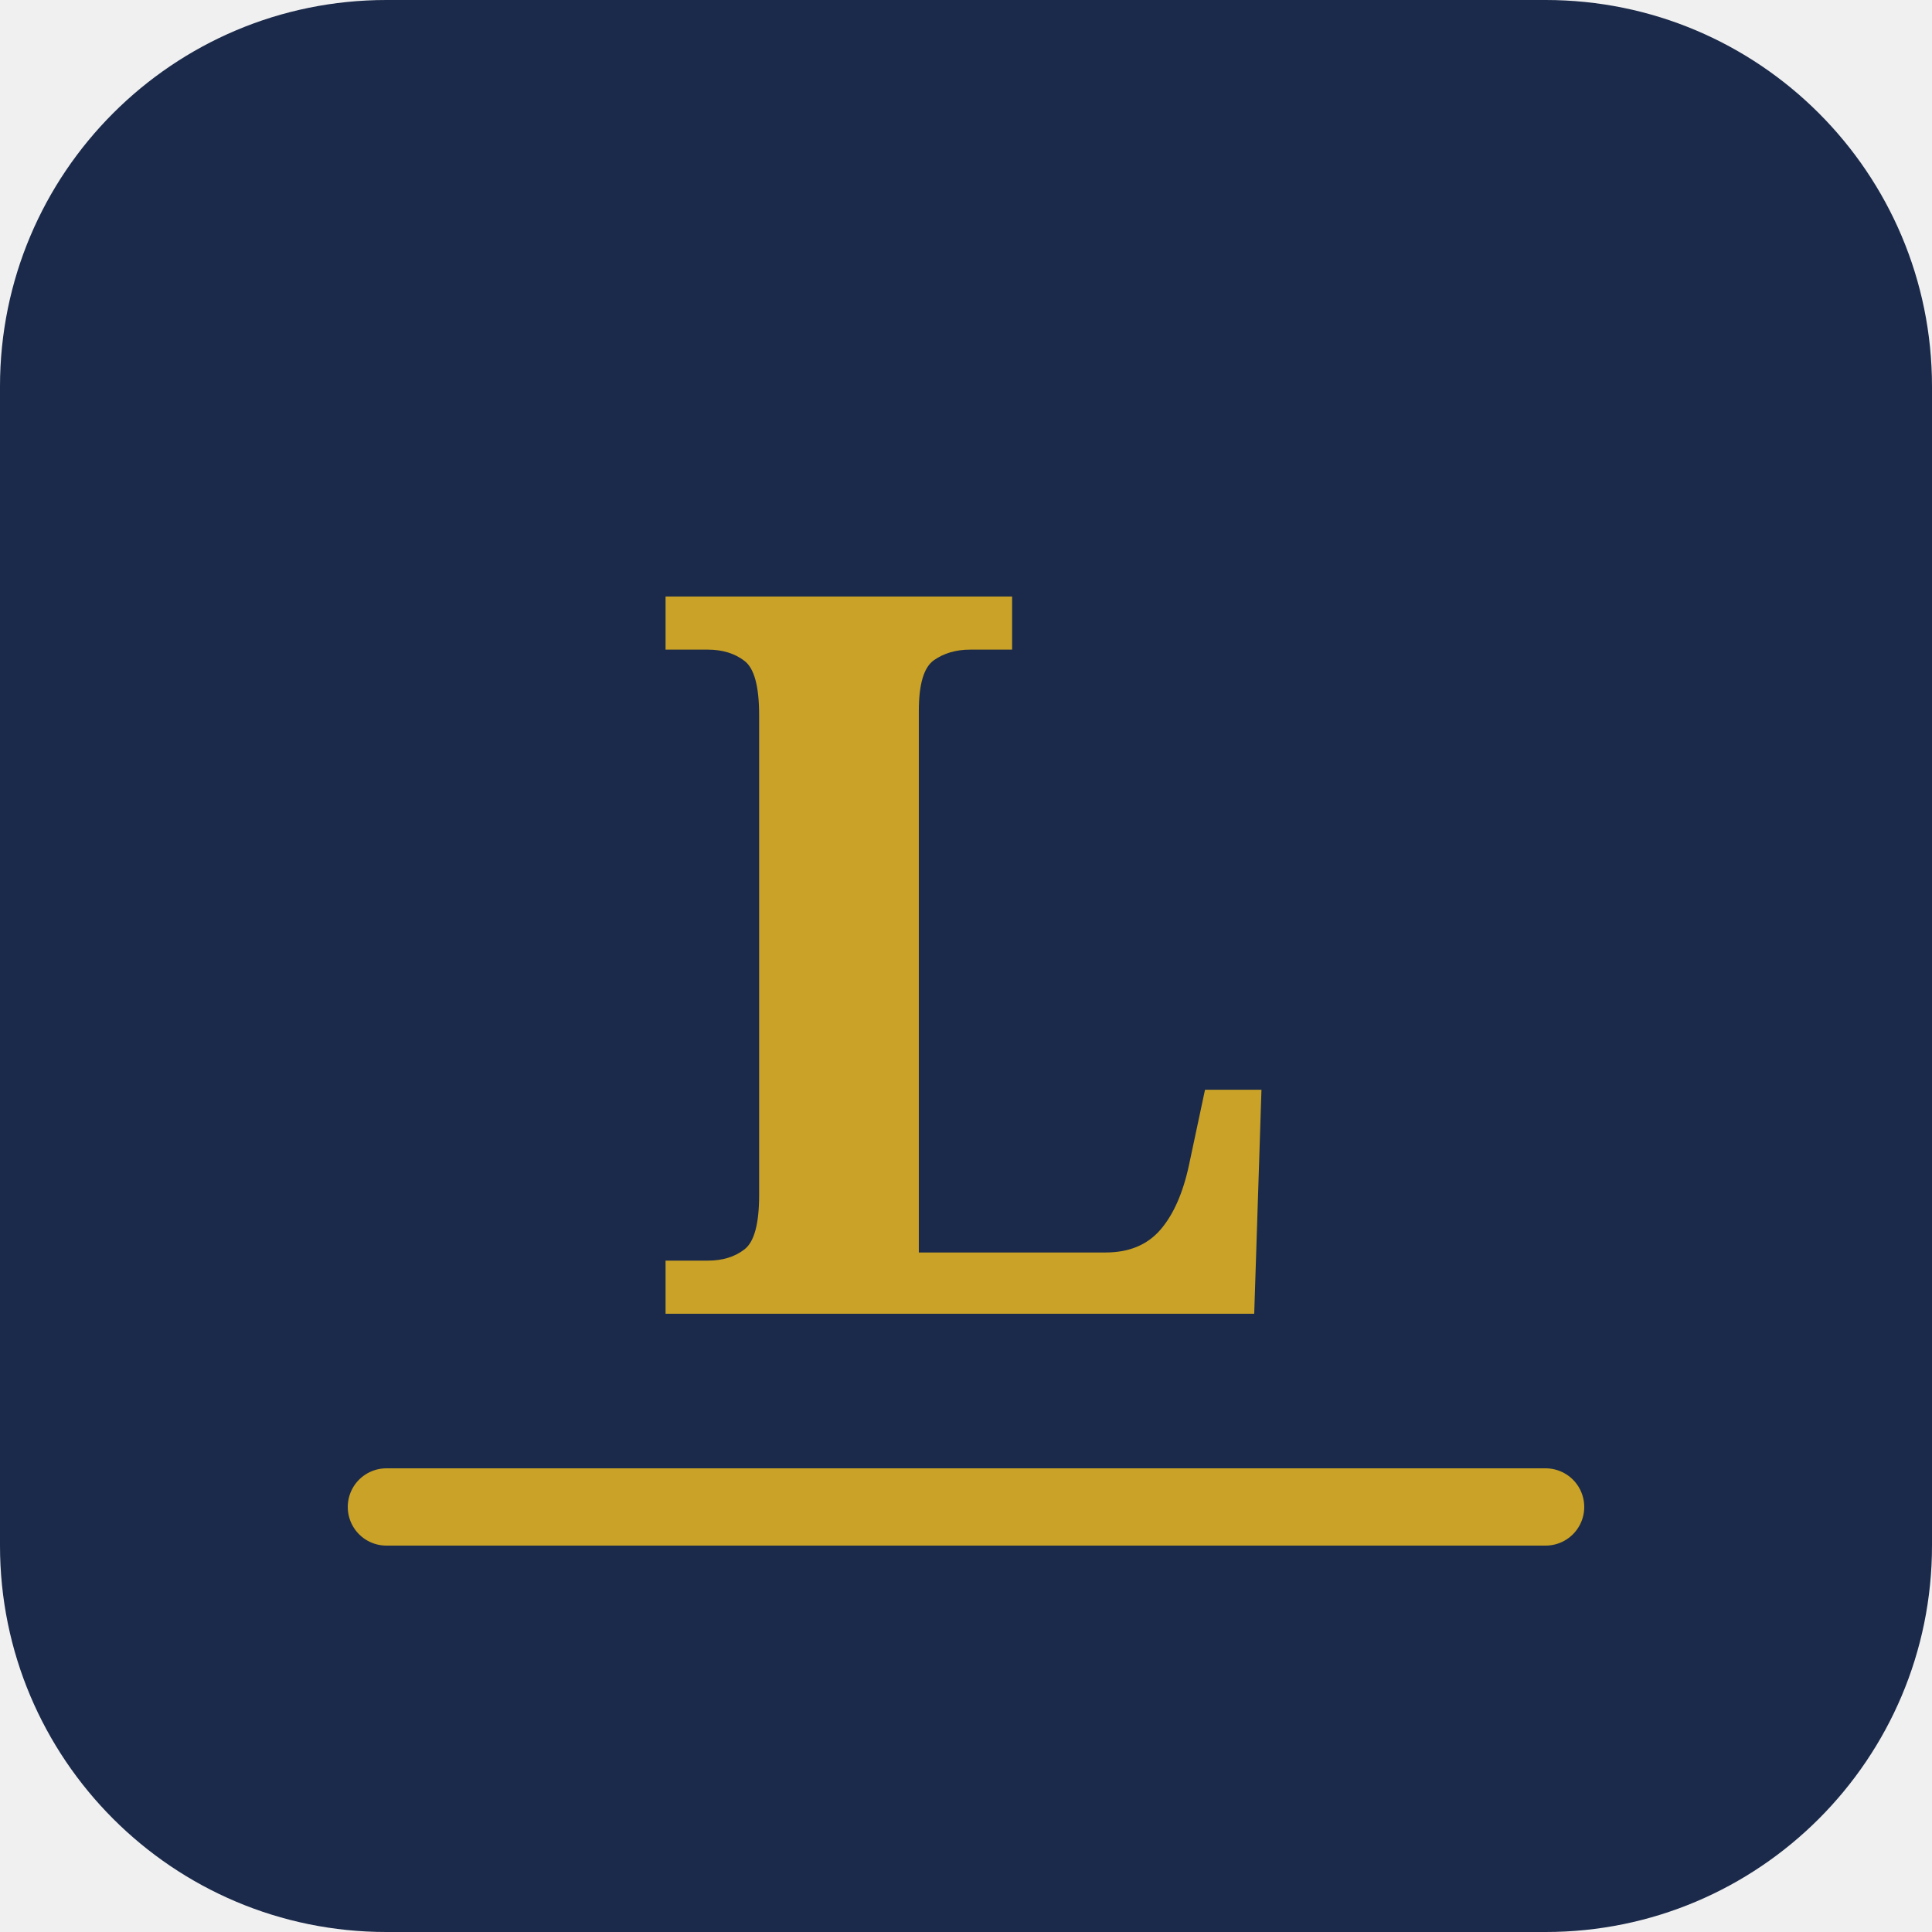
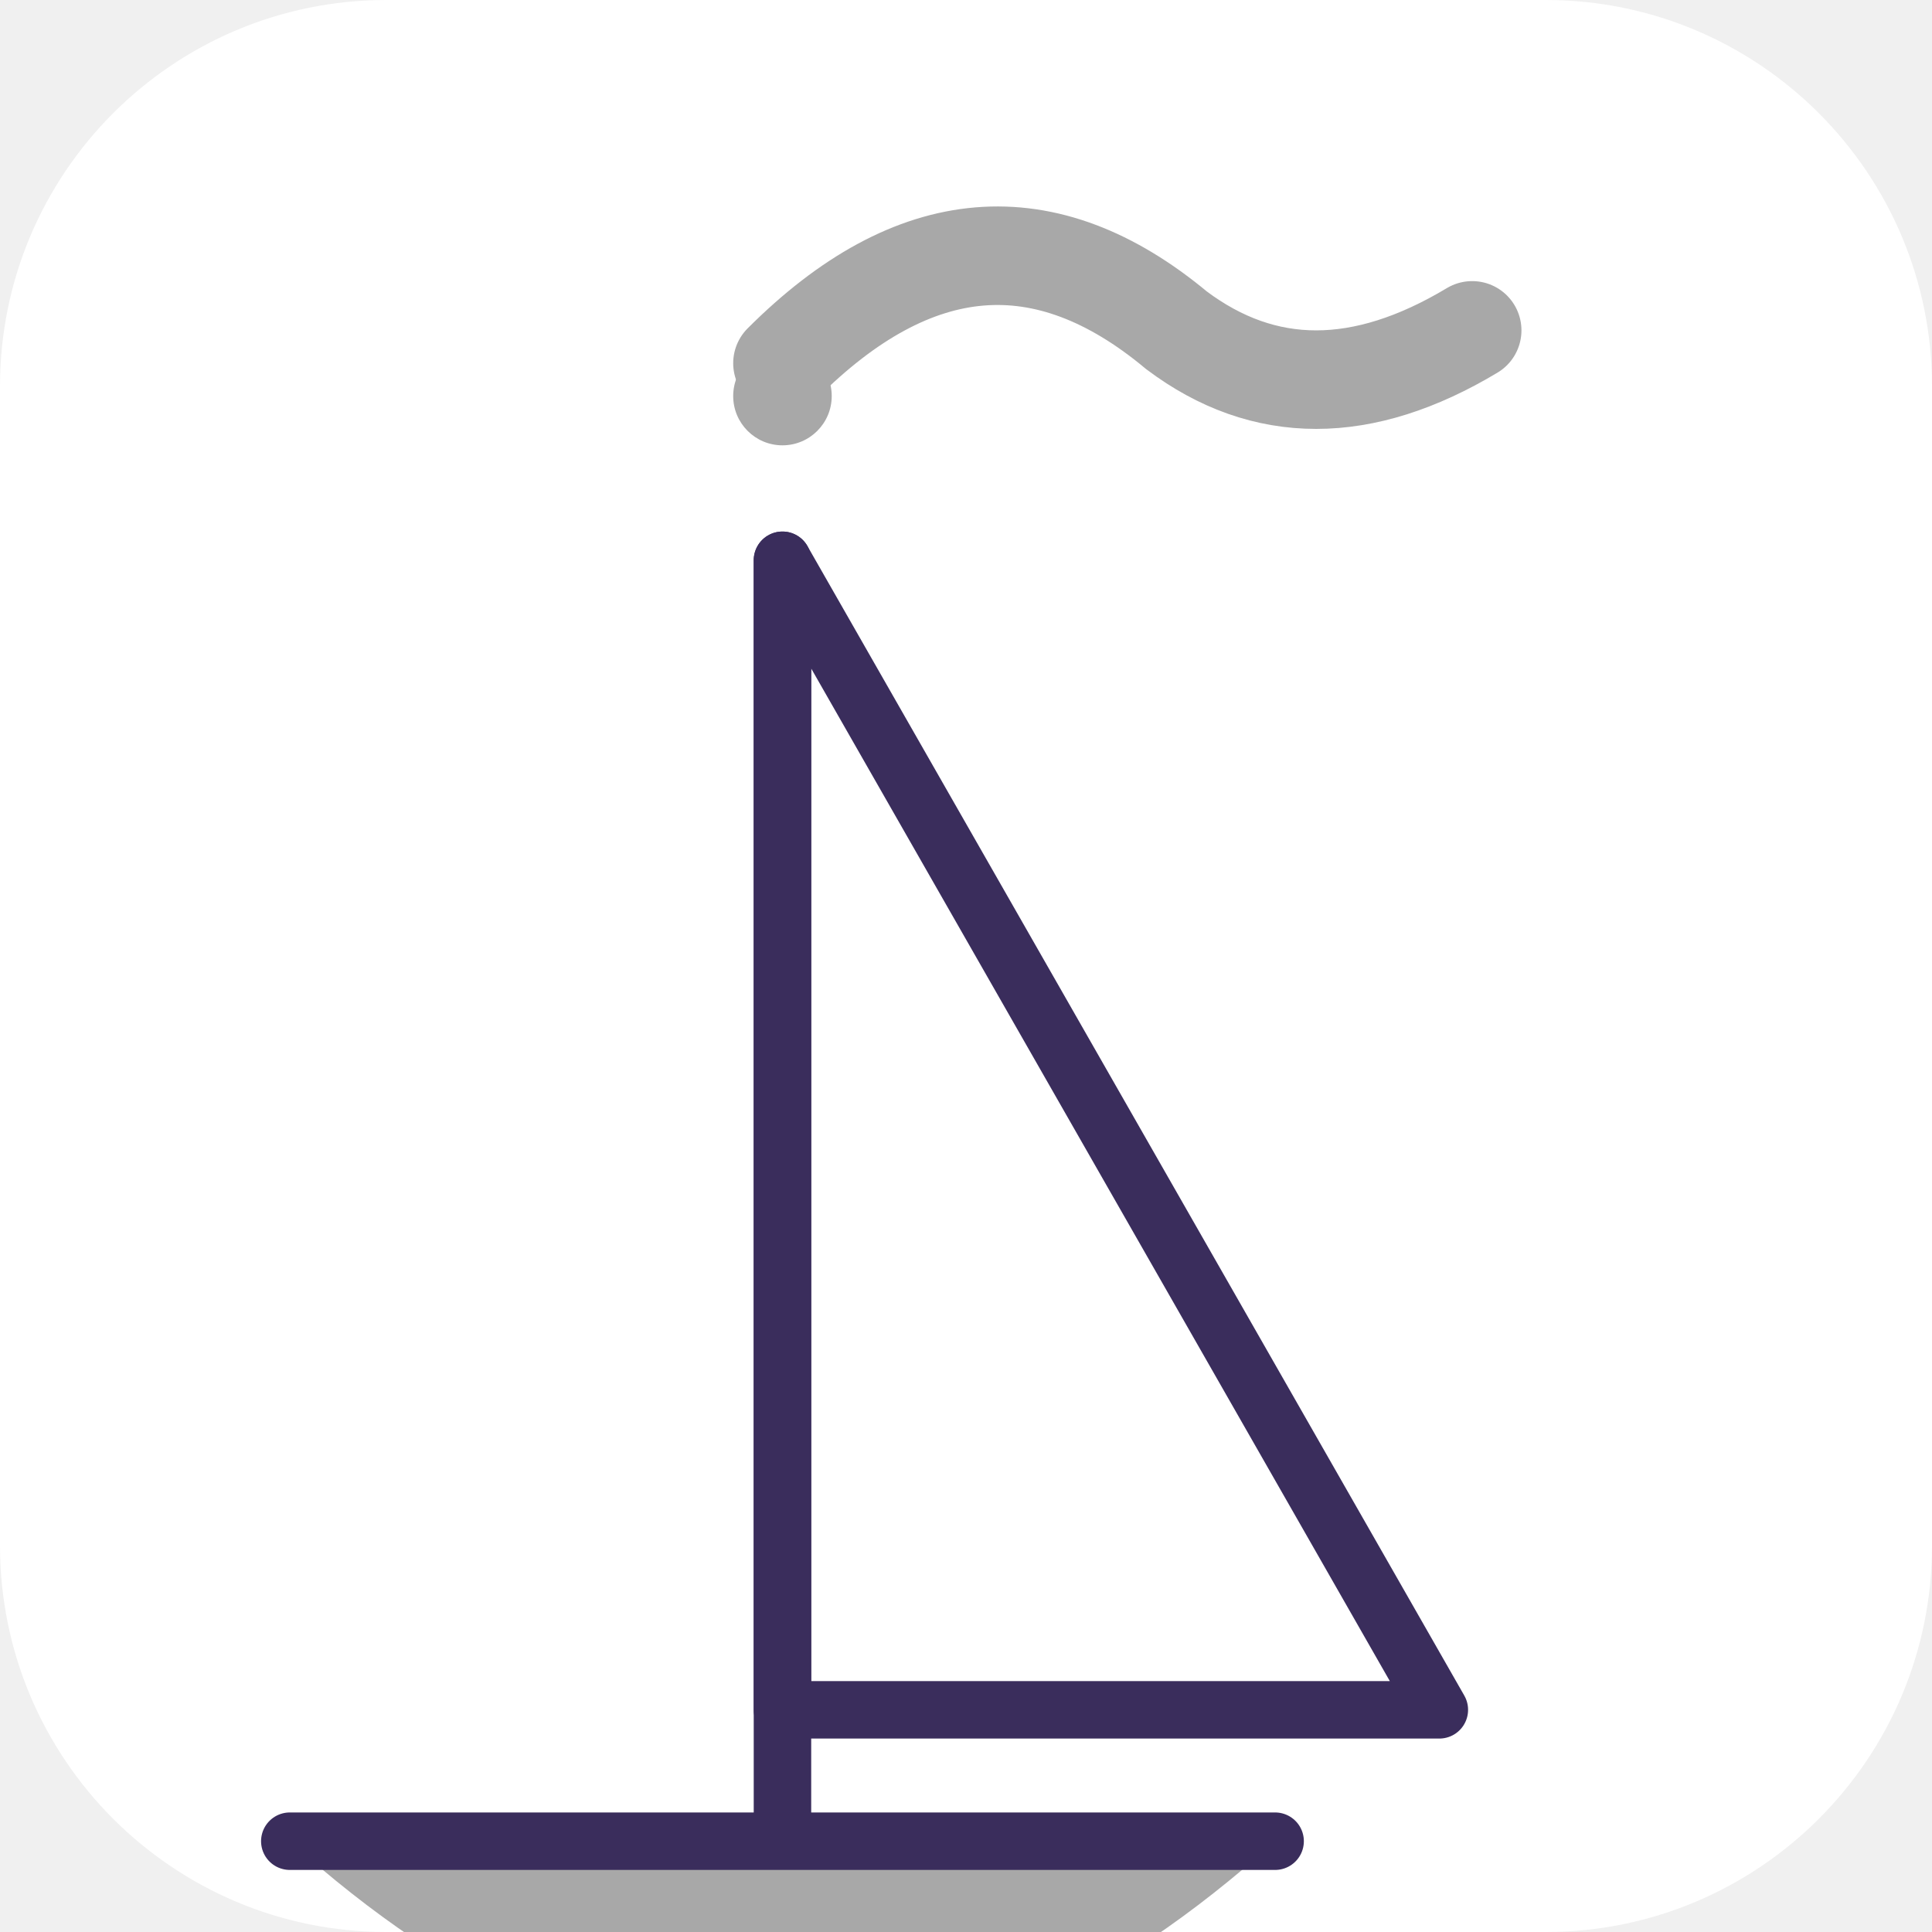
- <svg xmlns="http://www.w3.org/2000/svg" viewBox="0 0 100 100">
-   <rect width="100" height="100" rx="20" fill="#1B2A4A" />
-   <text x="50" y="68" font-family="Georgia, serif" font-size="52" font-weight="900" fill="#C9A227" text-anchor="middle">L</text>
-   <line x1="20" y1="78" x2="80" y2="78" stroke="#C9A227" stroke-width="4" stroke-linecap="round" />
+ <svg xmlns="http://www.w3.org/2000/svg" viewBox="0 0 100 100" role="img" aria-label="LGV">
+   <rect width="100" height="100" rx="20" fill="#FFFFFF" />
+   <g transform="translate(15, 12) scale(0.85)">
+     <path d="M 30 8 Q 42 -4 54 6 Q 62 12 72 6" fill="none" stroke="#A8A8A8" stroke-width="6" stroke-linecap="round" />
+     <circle cx="30" cy="10" r="3" fill="#A8A8A8" />
+     <path d="M 30 20 L 70 90 L 30 90 Z" fill="none" stroke="#3A2D5C" stroke-width="3.5" stroke-linejoin="round" />
+     <line x1="30" y1="20" x2="30" y2="105" stroke="#3A2D5C" stroke-width="3.5" stroke-linecap="round" />
+     <path d="M 0 98 Q 30 125 60 98 Z" fill="#A8A8A8" />
+     <line x1="0" y1="98" x2="60" y2="98" stroke="#3A2D5C" stroke-width="3.5" stroke-linecap="round" />
+   </g>
</svg>
